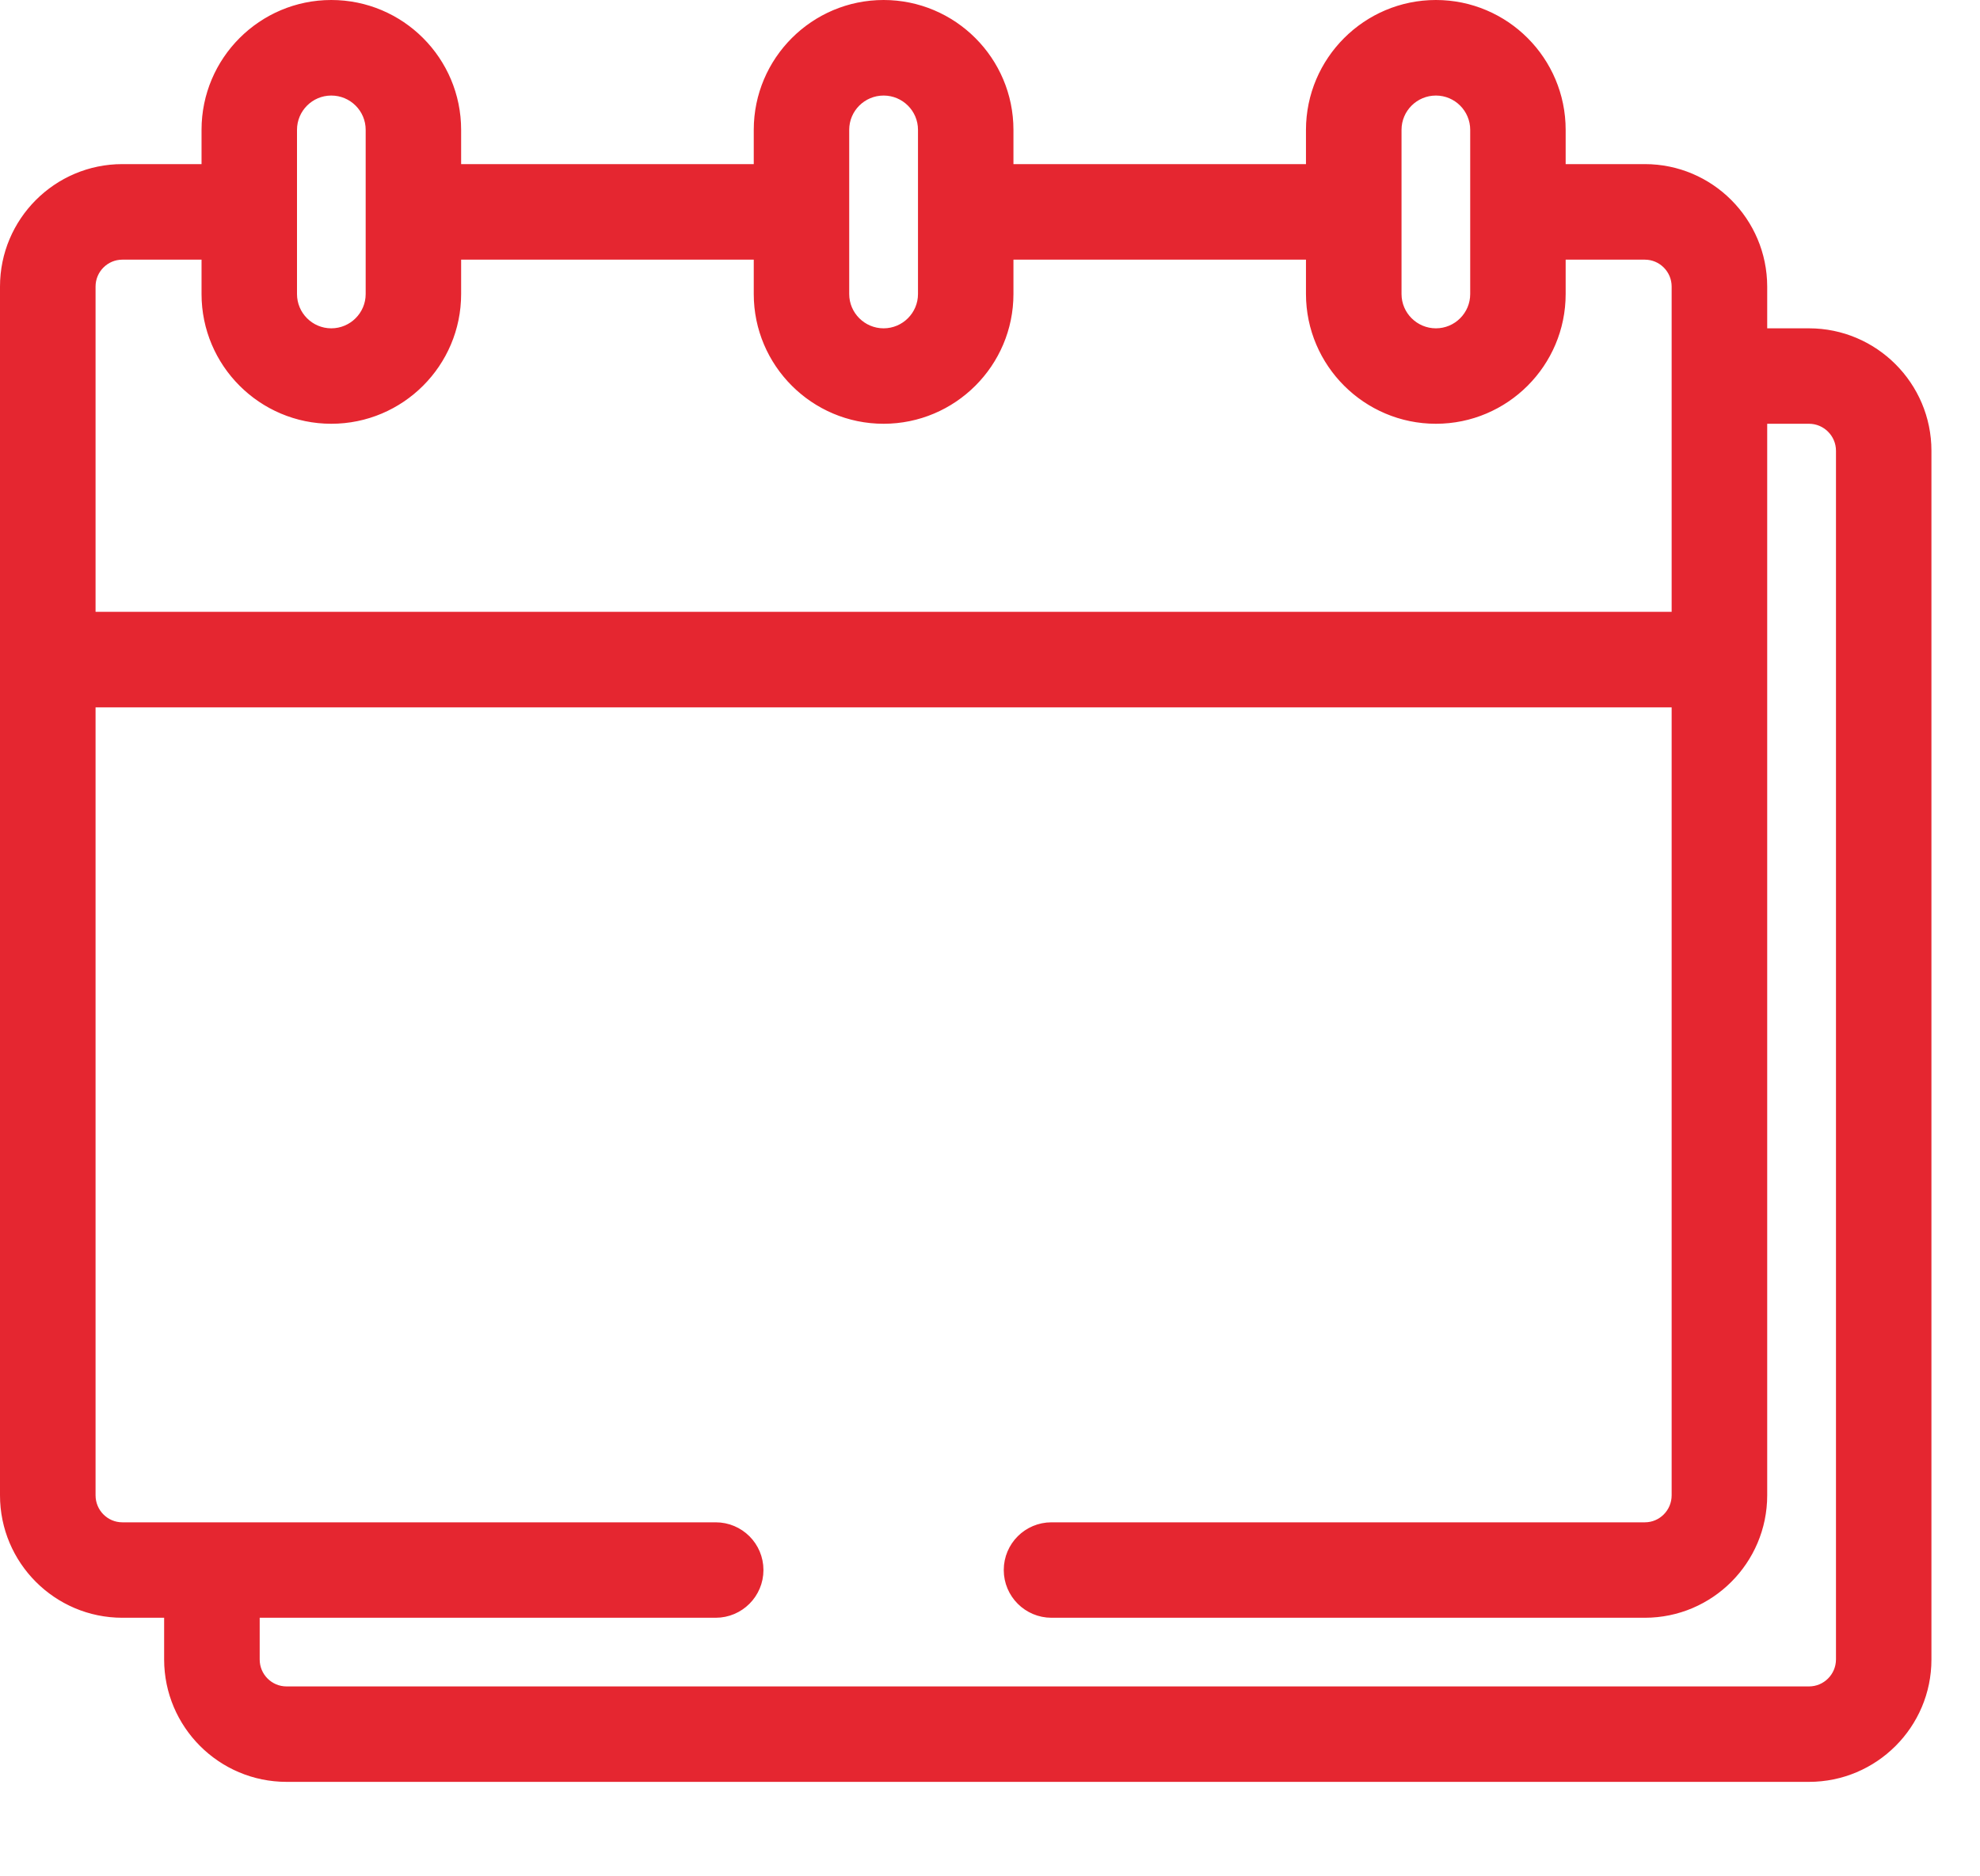
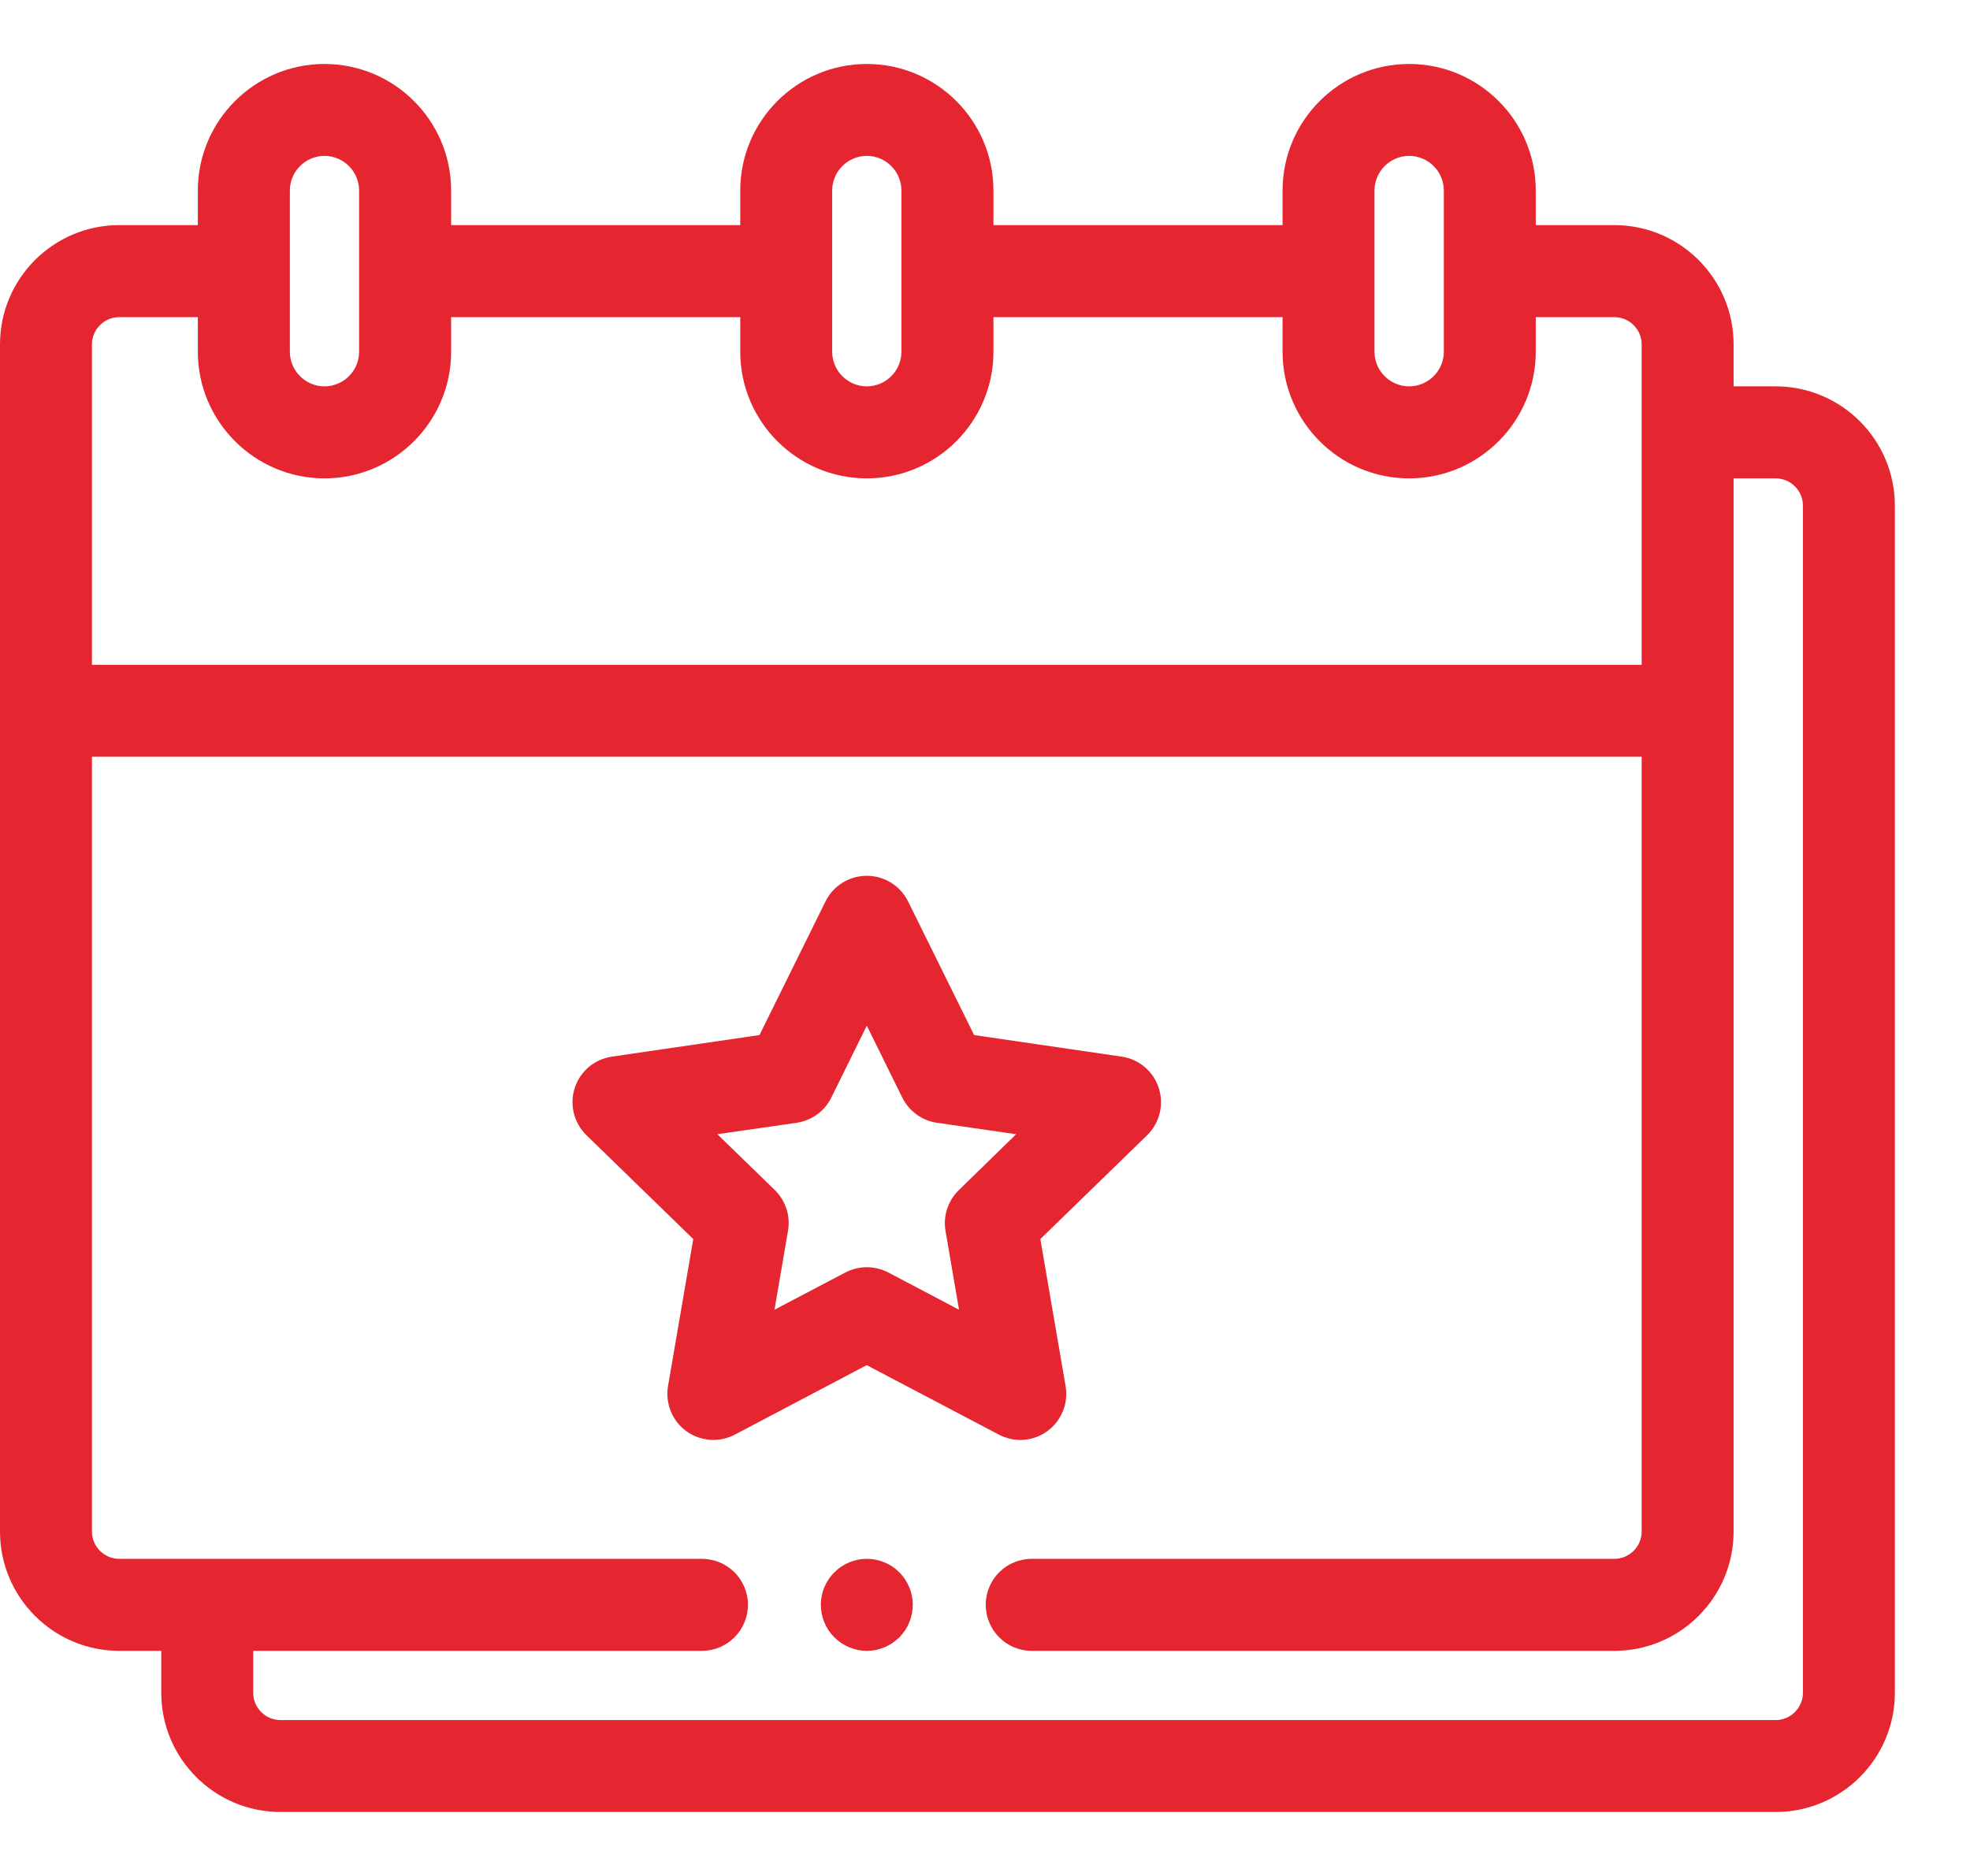
- <svg xmlns="http://www.w3.org/2000/svg" width="19" height="18" viewBox="0 0 19 18" fill="none">
-   <path d="M13.779 0.05C14.438 0.05 14.974 0.586 14.974 1.246V1.625H15.784C16.404 1.625 16.907 2.13 16.908 2.75V3.201H17.359C17.979 3.201 18.484 3.706 18.484 4.326V15.927C18.484 16.547 17.979 17.051 17.359 17.051H2.75C2.13 17.051 1.626 16.547 1.625 15.927V15.476H1.174C0.554 15.476 0.05 14.971 0.05 14.351V2.75C0.05 2.13 0.554 1.625 1.174 1.625H1.984V1.246C1.984 0.586 2.52 0.05 3.179 0.05C3.839 0.05 4.375 0.586 4.375 1.246V1.625H7.283V1.246C7.283 0.586 7.82 0.05 8.479 0.05C9.138 0.05 9.675 0.586 9.675 1.246V1.625H12.582V1.246C12.583 0.586 13.12 0.05 13.779 0.05ZM16.908 14.351C16.908 14.971 16.404 15.476 15.784 15.476H10.09C9.865 15.476 9.682 15.293 9.682 15.068C9.682 14.842 9.865 14.66 10.09 14.66H15.784C15.954 14.66 16.091 14.521 16.091 14.351V6.739H0.867V14.351C0.867 14.521 1.004 14.66 1.174 14.66H6.868C7.093 14.66 7.276 14.842 7.276 15.068C7.276 15.293 7.093 15.476 6.868 15.476H2.442V15.927C2.442 16.097 2.58 16.235 2.75 16.235H17.359C17.529 16.235 17.667 16.097 17.668 15.927V4.326C17.668 4.156 17.529 4.017 17.359 4.017H16.908V14.351ZM1.174 2.442C1.005 2.442 0.867 2.58 0.867 2.75V5.922H16.091V2.75C16.091 2.58 15.953 2.442 15.784 2.442H14.974V2.822C14.974 3.481 14.438 4.017 13.779 4.017C13.12 4.017 12.583 3.481 12.582 2.822V2.442H9.675V2.822C9.675 3.481 9.138 4.017 8.479 4.017C7.82 4.017 7.283 3.481 7.283 2.822V2.442H4.375V2.822C4.375 3.481 3.839 4.017 3.179 4.017C2.52 4.017 1.984 3.481 1.984 2.822V2.442H1.174ZM3.179 0.867C2.97 0.867 2.8 1.037 2.8 1.246V2.822C2.8 3.031 2.97 3.201 3.179 3.201C3.388 3.201 3.559 3.031 3.559 2.822V1.246C3.559 1.036 3.388 0.867 3.179 0.867ZM8.479 0.867C8.27 0.867 8.099 1.036 8.099 1.246V2.822C8.099 3.031 8.27 3.201 8.479 3.201C8.688 3.201 8.859 3.031 8.859 2.822V1.246C8.859 1.036 8.688 0.867 8.479 0.867ZM13.779 0.867C13.57 0.867 13.399 1.036 13.399 1.246V2.822C13.399 3.031 13.57 3.201 13.779 3.201C13.988 3.201 14.158 3.031 14.158 2.822V1.246C14.158 1.037 13.988 0.867 13.779 0.867Z" fill="#E52630" stroke="#E52630" stroke-width="0.1" />
+ <svg xmlns="http://www.w3.org/2000/svg" width="21" height="20" viewBox="0 0 21 20" fill="none">
+   <path d="M9.24 16.619C9.369 16.619 9.496 16.671 9.587 16.763C9.678 16.854 9.73 16.98 9.73 17.109C9.73 17.239 9.678 17.365 9.587 17.456C9.496 17.547 9.37 17.6 9.24 17.6C9.111 17.6 8.985 17.547 8.894 17.456C8.802 17.365 8.75 17.239 8.75 17.109C8.75 16.98 8.802 16.854 8.894 16.763C8.985 16.671 9.111 16.619 9.24 16.619Z" fill="#E52630" />
+   <path fill-rule="evenodd" clip-rule="evenodd" d="M9.24 9.337C9.427 9.337 9.597 9.443 9.68 9.61L10.384 11.035L11.957 11.265C12.142 11.292 12.295 11.421 12.352 11.599C12.41 11.776 12.362 11.971 12.229 12.102L11.09 13.21L11.359 14.777C11.391 14.961 11.315 15.148 11.164 15.258C11.079 15.32 10.977 15.352 10.875 15.352C10.797 15.351 10.719 15.332 10.648 15.295L9.239 14.554L7.833 15.295C7.668 15.382 7.467 15.367 7.316 15.258C7.165 15.148 7.09 14.961 7.121 14.777L7.39 13.21L6.251 12.102C6.117 11.971 6.069 11.775 6.127 11.598C6.185 11.42 6.339 11.291 6.523 11.265L8.096 11.035L8.8 9.61C8.882 9.443 9.053 9.337 9.24 9.337ZM8.862 11.701C8.791 11.846 8.653 11.946 8.493 11.97L7.647 12.092L8.26 12.688C8.375 12.801 8.428 12.963 8.4 13.122L8.256 13.963L9.012 13.566C9.083 13.529 9.162 13.51 9.24 13.51C9.319 13.51 9.397 13.529 9.469 13.566L10.223 13.963L10.079 13.122C10.052 12.963 10.105 12.801 10.221 12.688L10.832 12.092L9.987 11.97C9.828 11.947 9.69 11.846 9.618 11.701L9.24 10.935L8.862 11.701Z" fill="#E52630" />
+   <path fill-rule="evenodd" clip-rule="evenodd" d="M15.021 0.682C15.766 0.682 16.371 1.287 16.371 2.031V2.4H17.209C17.91 2.4 18.48 2.97 18.48 3.672V4.119H18.928C19.629 4.119 20.199 4.689 20.199 5.391V18.047C20.199 18.748 19.629 19.318 18.928 19.318H2.99C2.289 19.318 1.719 18.748 1.719 18.047V17.6H1.271C0.57 17.6 0 17.029 0 16.328V3.672C0 2.97 0.57 2.4 1.271 2.4H2.109V2.031C2.109 1.287 2.715 0.682 3.459 0.682C4.203 0.682 4.809 1.287 4.809 2.031V2.4H7.891V2.031C7.891 1.287 8.496 0.682 9.24 0.682C9.985 0.682 10.59 1.287 10.59 2.031V2.4H13.672V2.031C13.672 1.287 14.277 0.682 15.021 0.682ZM18.48 16.328C18.48 17.029 17.91 17.6 17.209 17.6H10.998C10.727 17.6 10.508 17.38 10.508 17.109C10.508 16.838 10.727 16.619 10.998 16.619H17.209C17.369 16.619 17.5 16.488 17.5 16.328V8.068H0.98V16.328C0.98 16.488 1.111 16.619 1.271 16.619H7.482C7.753 16.619 7.973 16.838 7.973 17.109C7.973 17.38 7.753 17.6 7.482 17.6H2.699V18.047C2.699 18.207 2.83 18.338 2.99 18.338H18.928C19.088 18.338 19.219 18.207 19.219 18.047V5.391C19.219 5.23 19.088 5.1 18.928 5.1H18.48V16.328ZM1.271 3.381C1.111 3.381 0.98 3.512 0.98 3.672V7.088H17.5V3.672C17.5 3.512 17.369 3.381 17.209 3.381H16.371V3.75C16.371 4.494 15.766 5.1 15.021 5.1C14.277 5.1 13.672 4.494 13.672 3.75V3.381H10.59V3.75C10.59 4.494 9.985 5.1 9.24 5.1C8.496 5.1 7.891 4.494 7.891 3.75V3.381H4.809V3.75C4.809 4.494 4.203 5.1 3.459 5.1C2.715 5.1 2.109 4.494 2.109 3.75V3.381H1.271ZM3.459 1.662C3.256 1.662 3.09 1.828 3.09 2.031V3.75C3.09 3.953 3.256 4.119 3.459 4.119C3.662 4.119 3.828 3.953 3.828 3.75V2.031C3.828 1.828 3.662 1.662 3.459 1.662ZM9.24 1.662C9.037 1.662 8.871 1.828 8.871 2.031V3.75C8.871 3.953 9.037 4.119 9.24 4.119C9.443 4.119 9.609 3.953 9.609 3.75V2.031C9.609 1.828 9.443 1.662 9.24 1.662ZM15.021 1.662C14.818 1.662 14.652 1.828 14.652 2.031V3.75C14.652 3.953 14.818 4.119 15.021 4.119C15.225 4.119 15.391 3.953 15.391 3.75V2.031C15.391 1.828 15.225 1.662 15.021 1.662Z" fill="#E52630" />
</svg>
